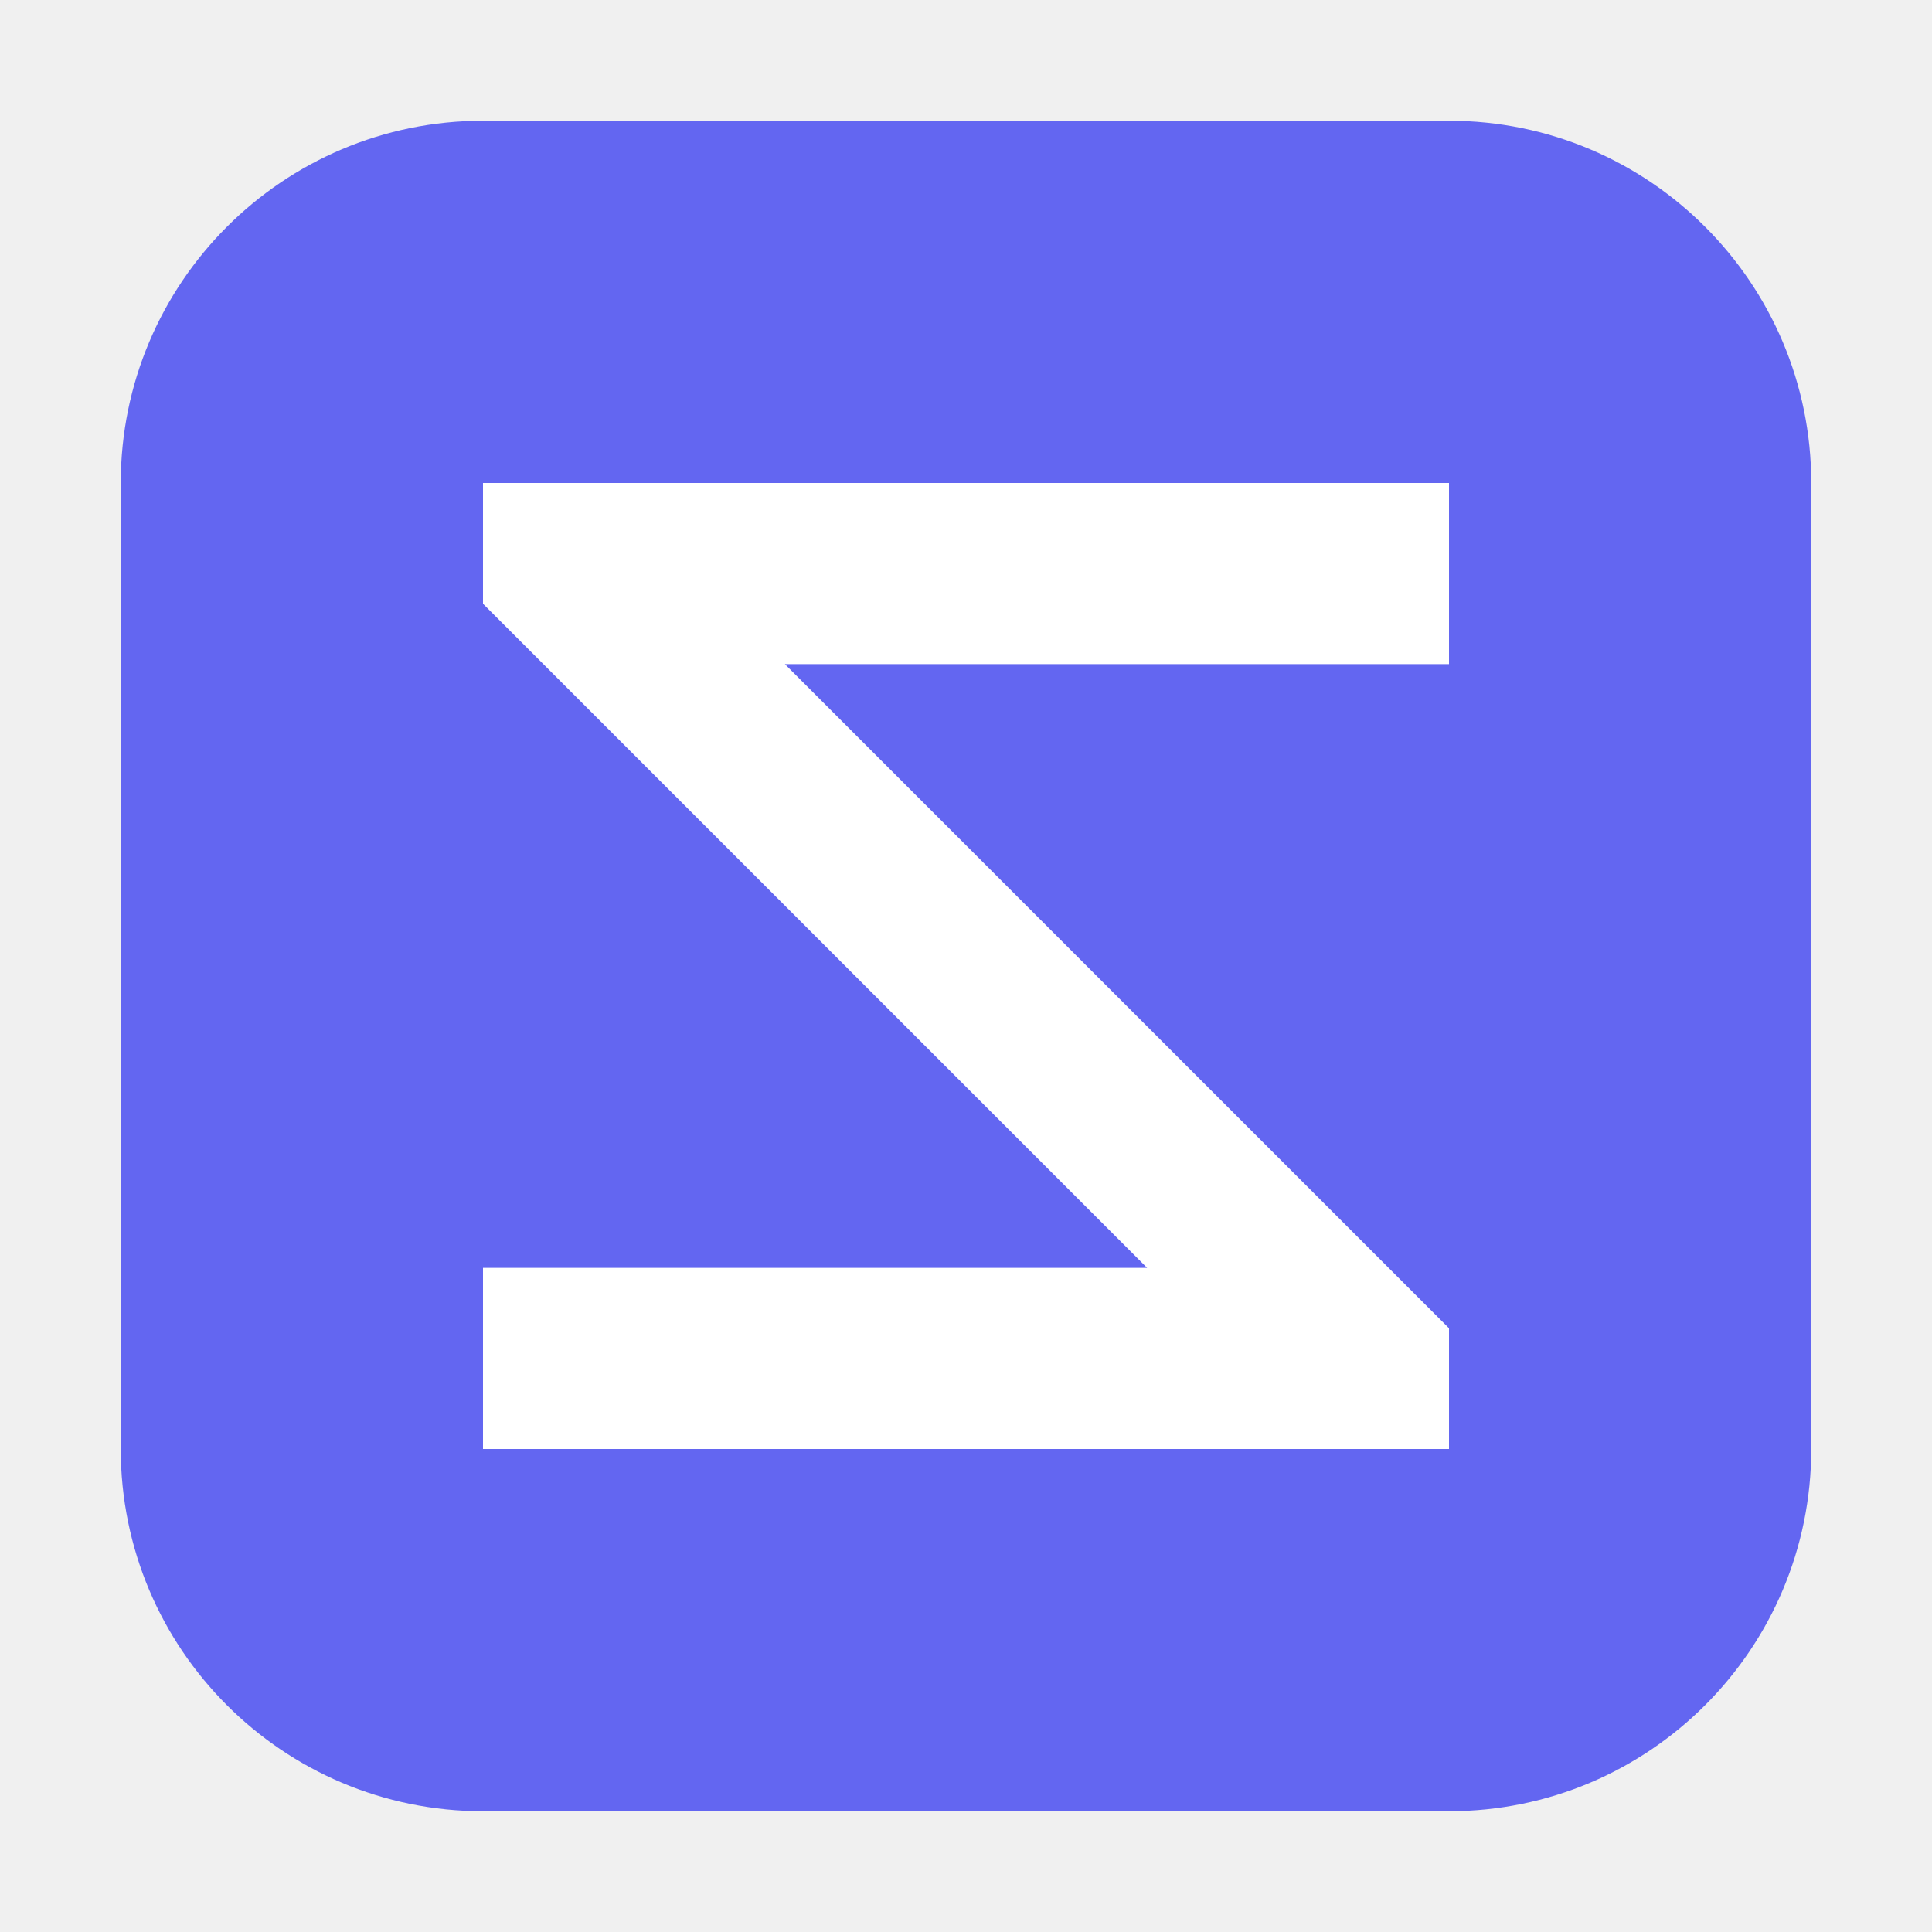
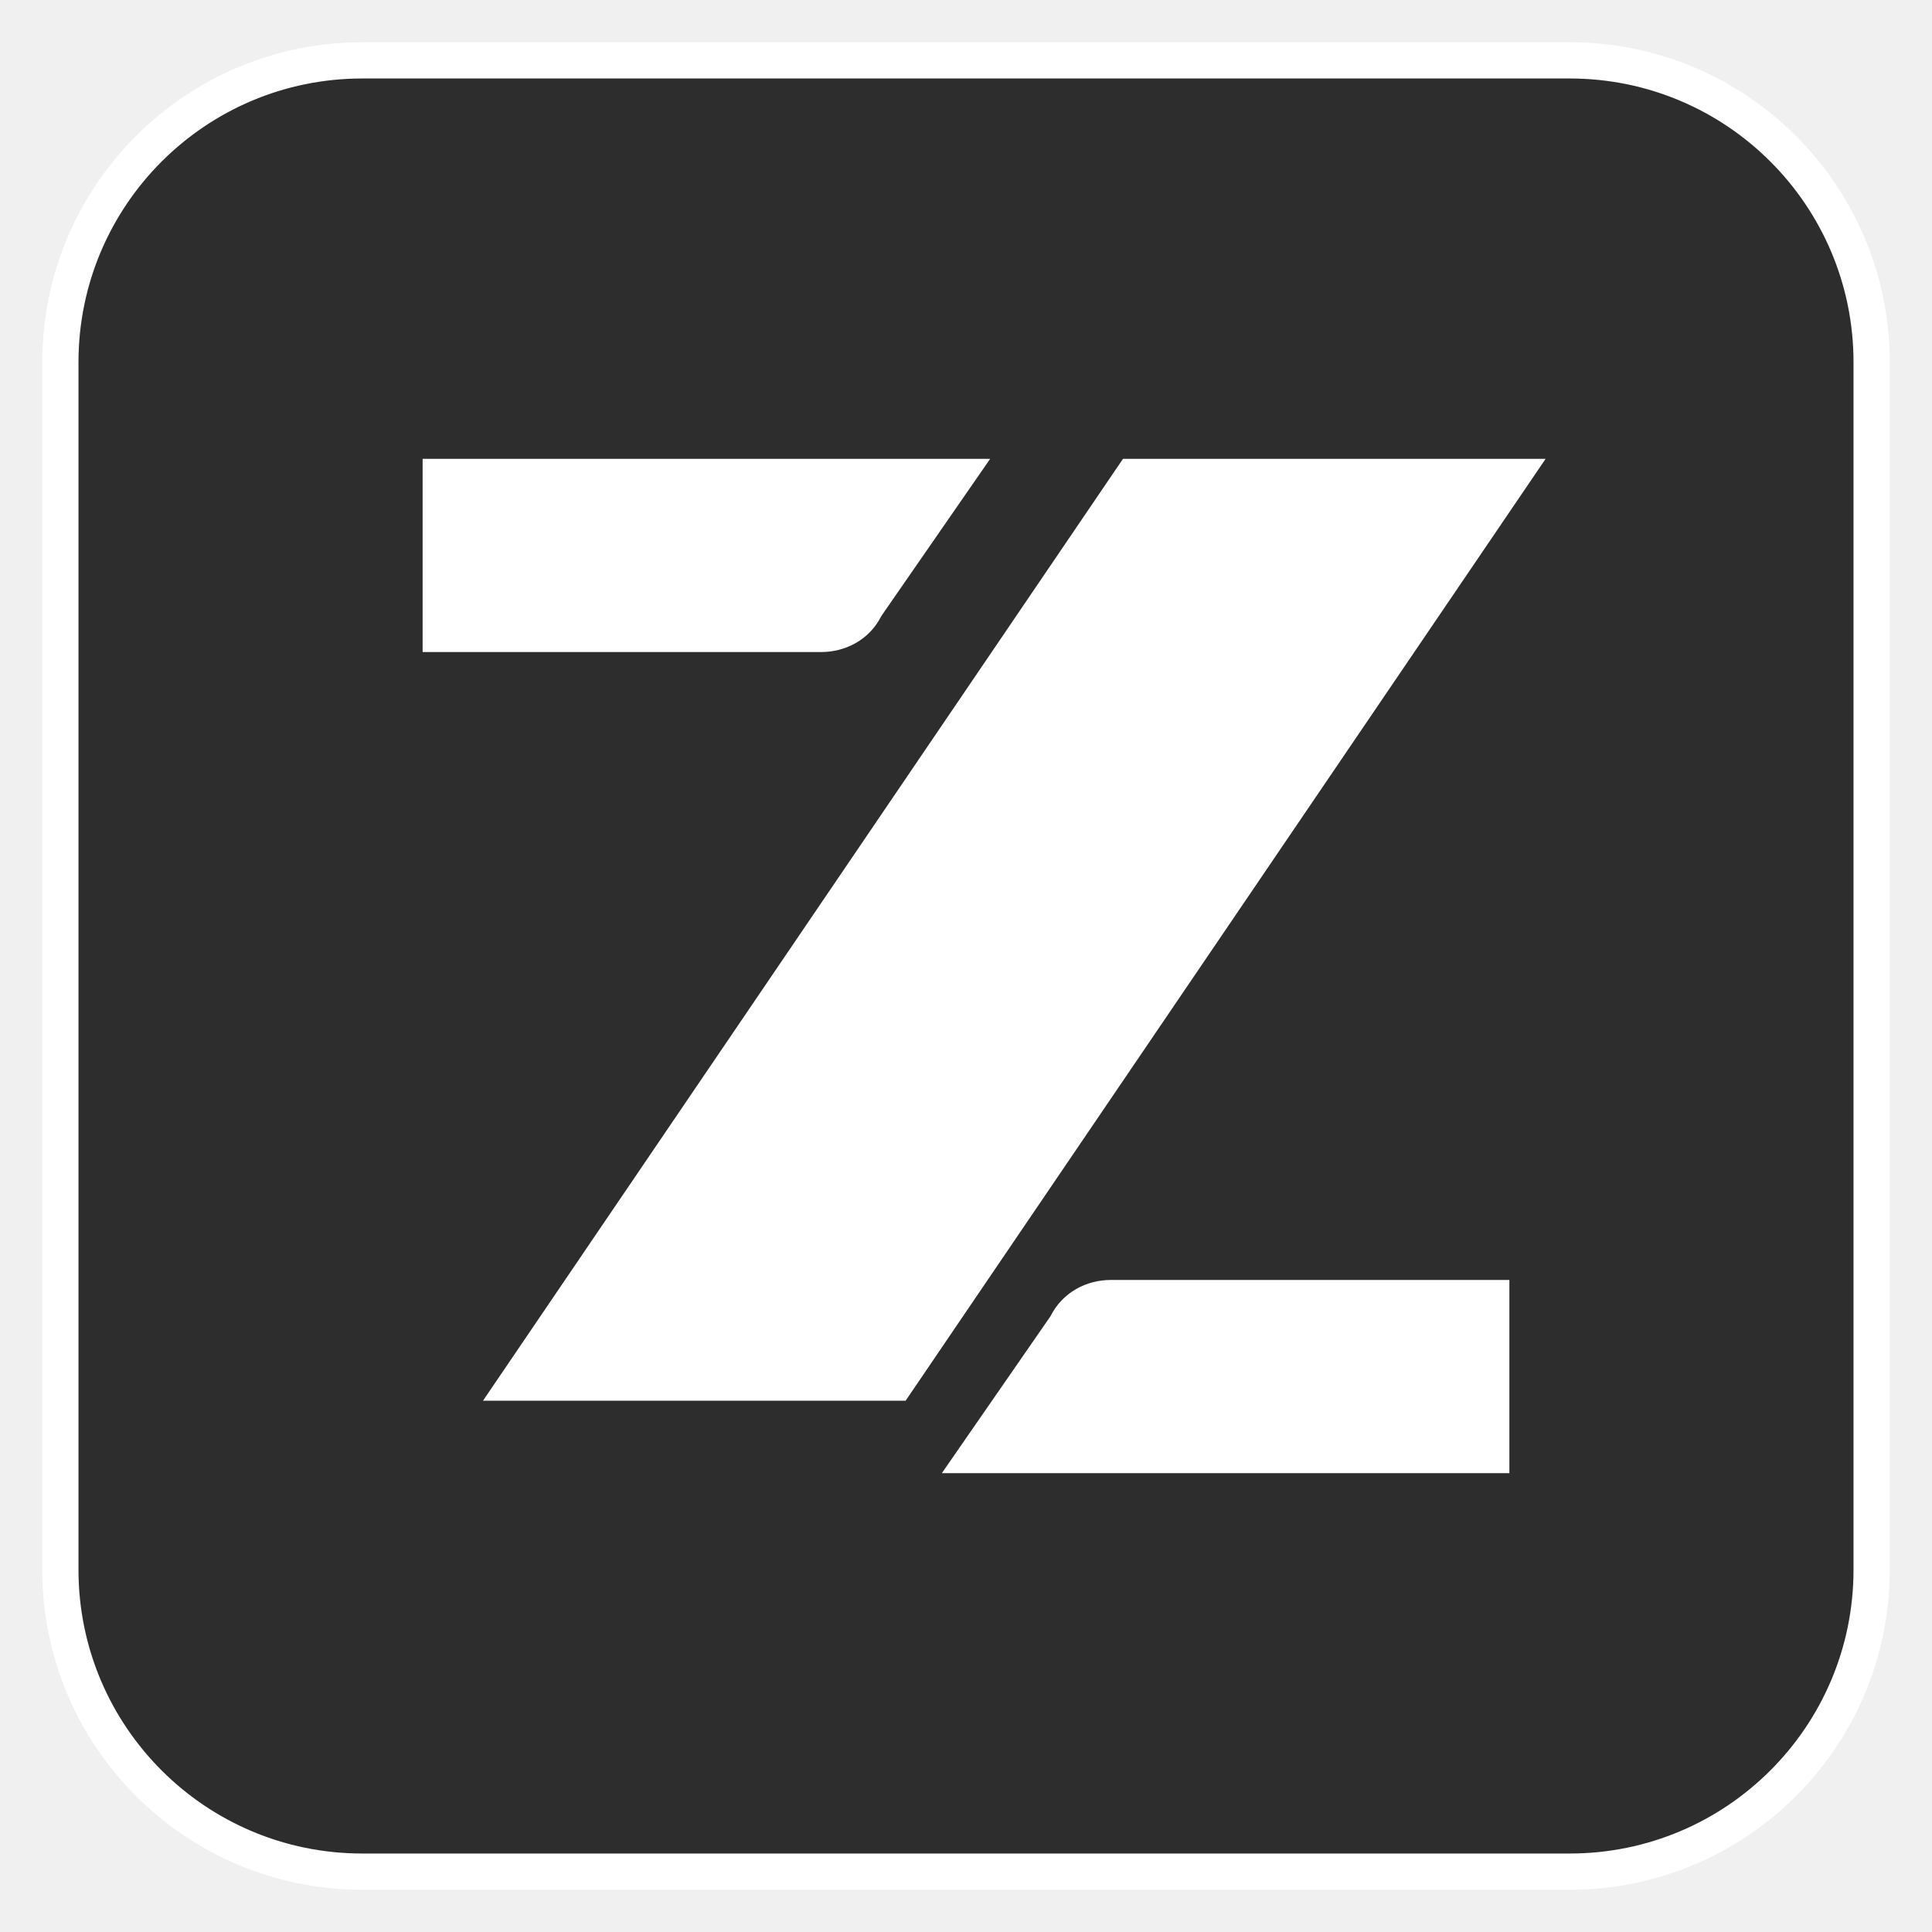
<svg xmlns="http://www.w3.org/2000/svg" viewBox="0 0 16 16" width="16" height="16">
-   <rect x="1" y="1" width="14" height="14" rx="3" fill="#6366F1" />
-   <path d="M4 4h8v1.5H6.5L12 11v1H4v-1.5h5.5L4 5V4z" fill="white" />
+   <rect x="0.5" y="0.5" width="15" height="15" rx="2.5" fill="#2D2D2D" stroke="#FFFFFF" stroke-width="0.3" />
+   <path fill="#FFFFFF" d="M8.2 3.8L7.3 5.1C7.2 5.3 7 5.4 6.8 5.4H3.5V3.8H8.2zM12.8 3.8L7.5 11.6H4L9.3 3.8H12.8zM7.8 12.2L8.7 10.9C8.8 10.7 9 10.6 9.2 10.6H12.5V12.2H7.8z" />
</svg>
